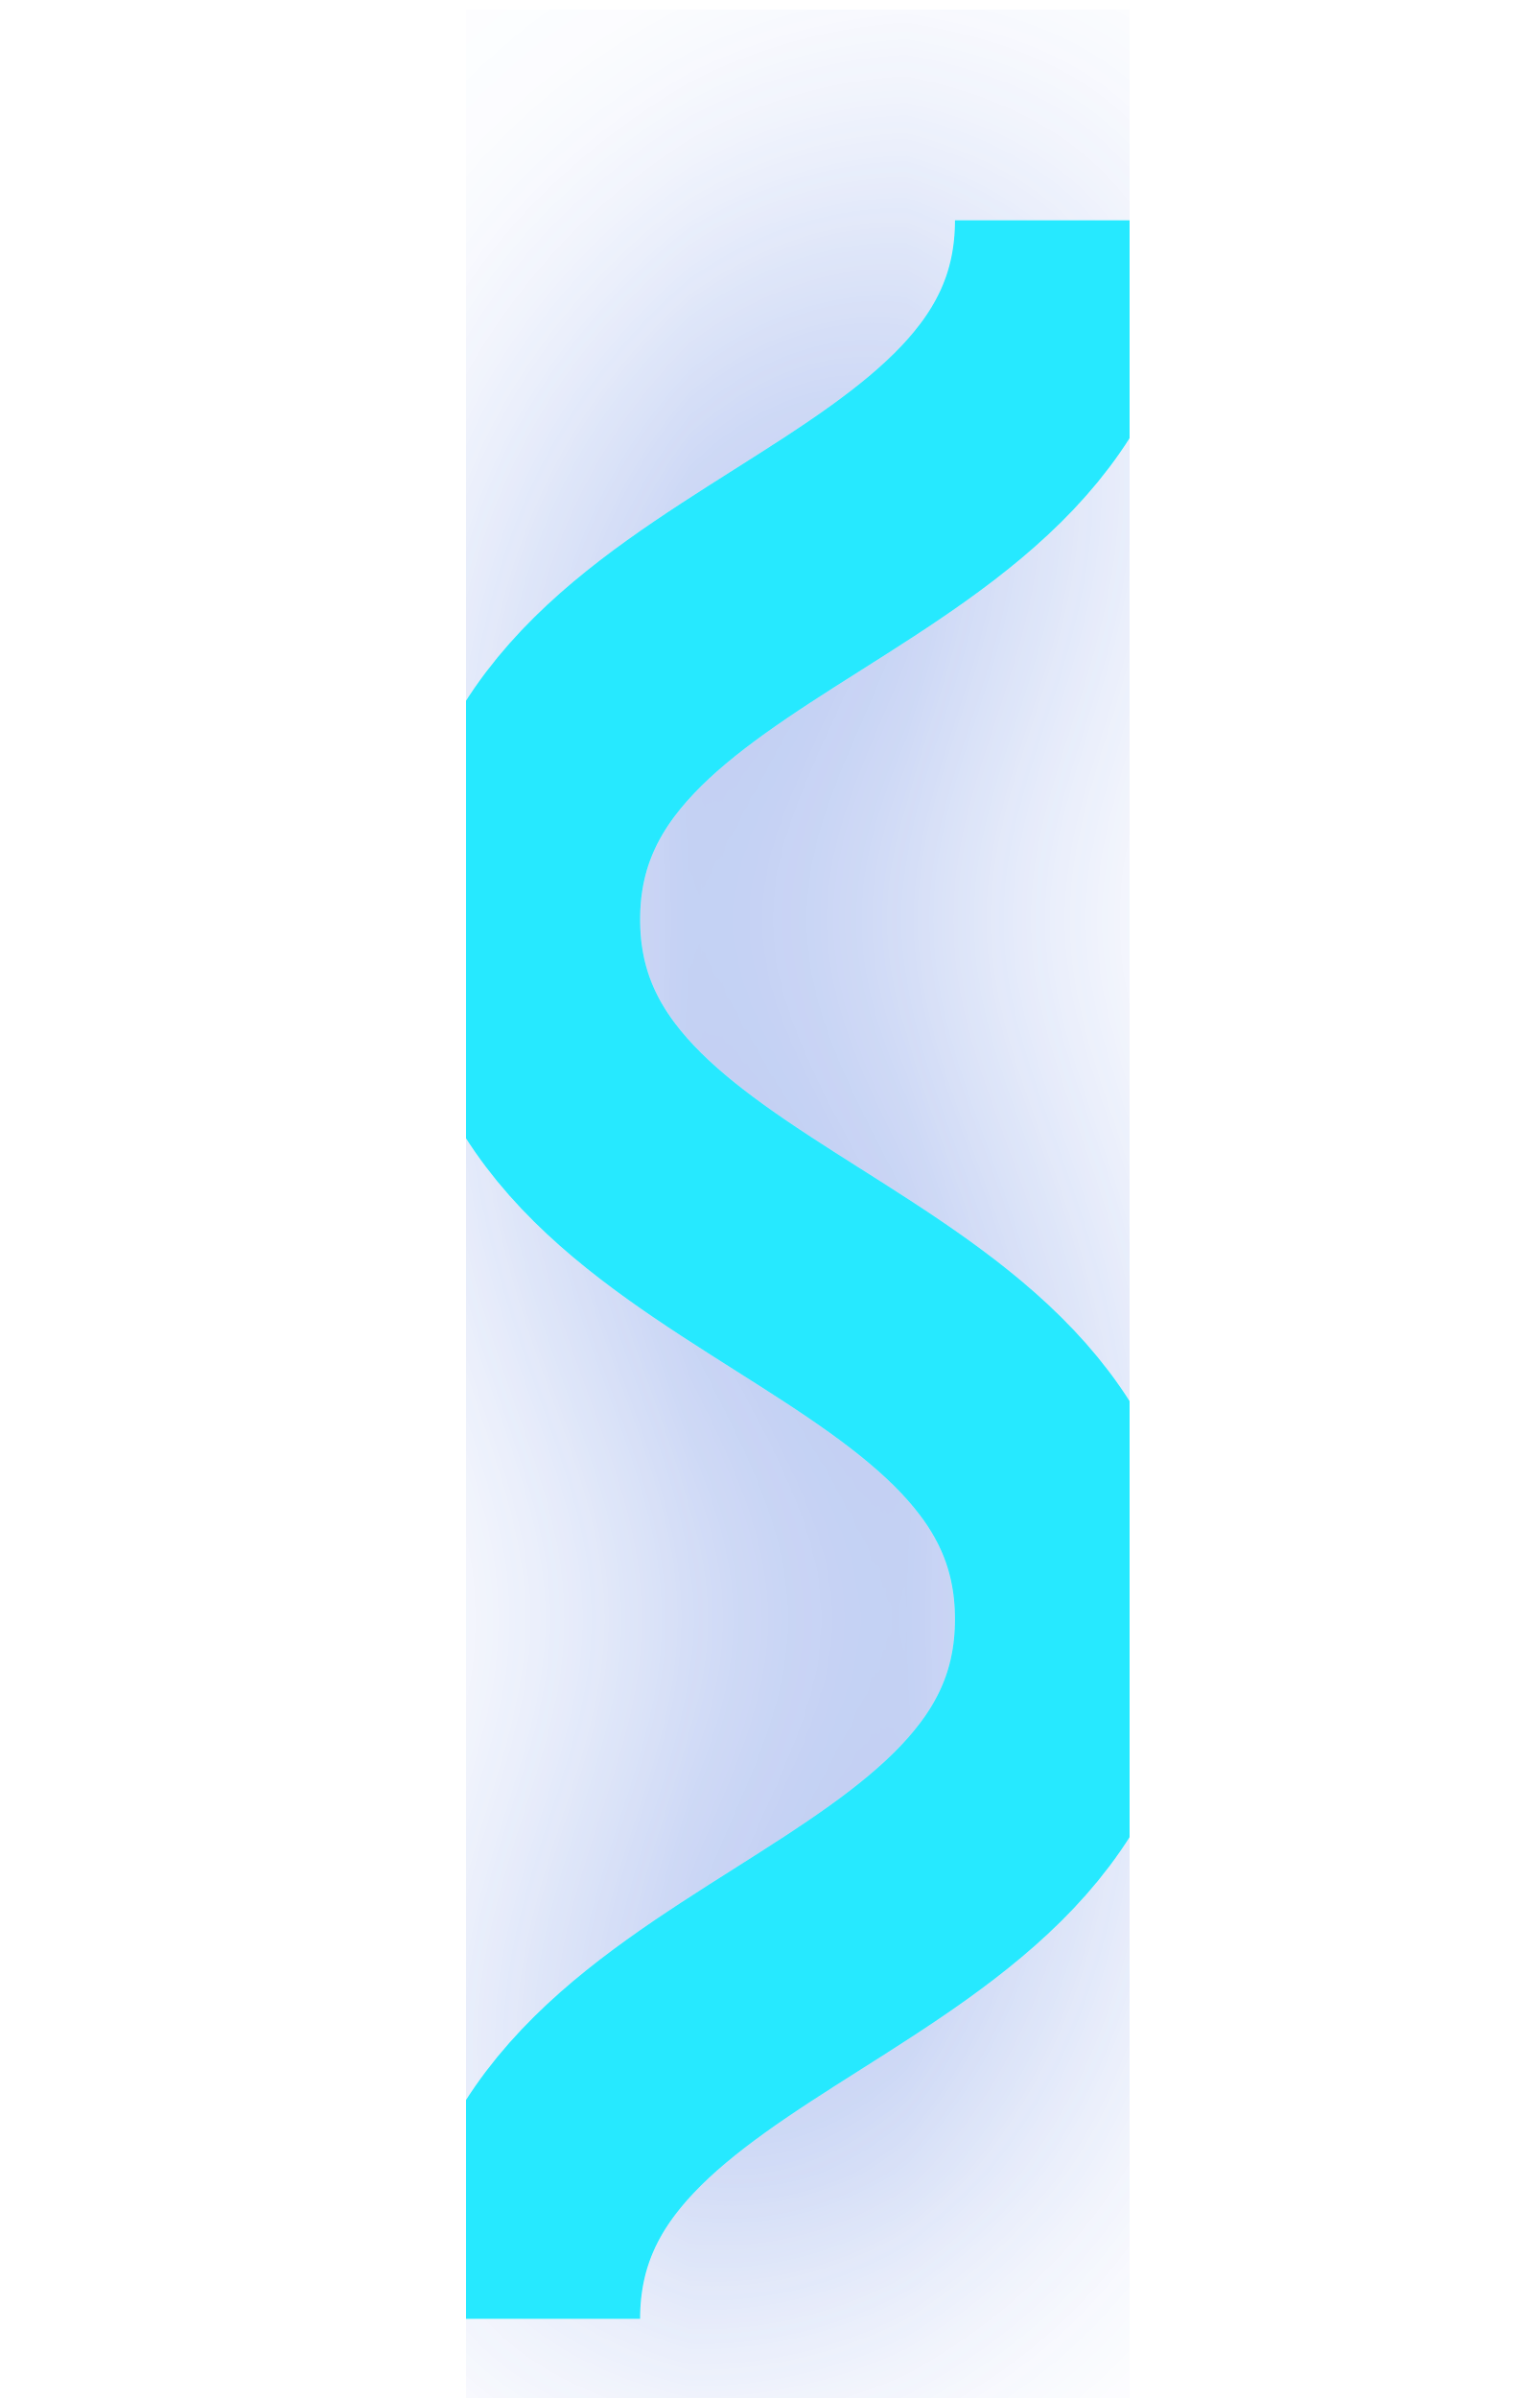
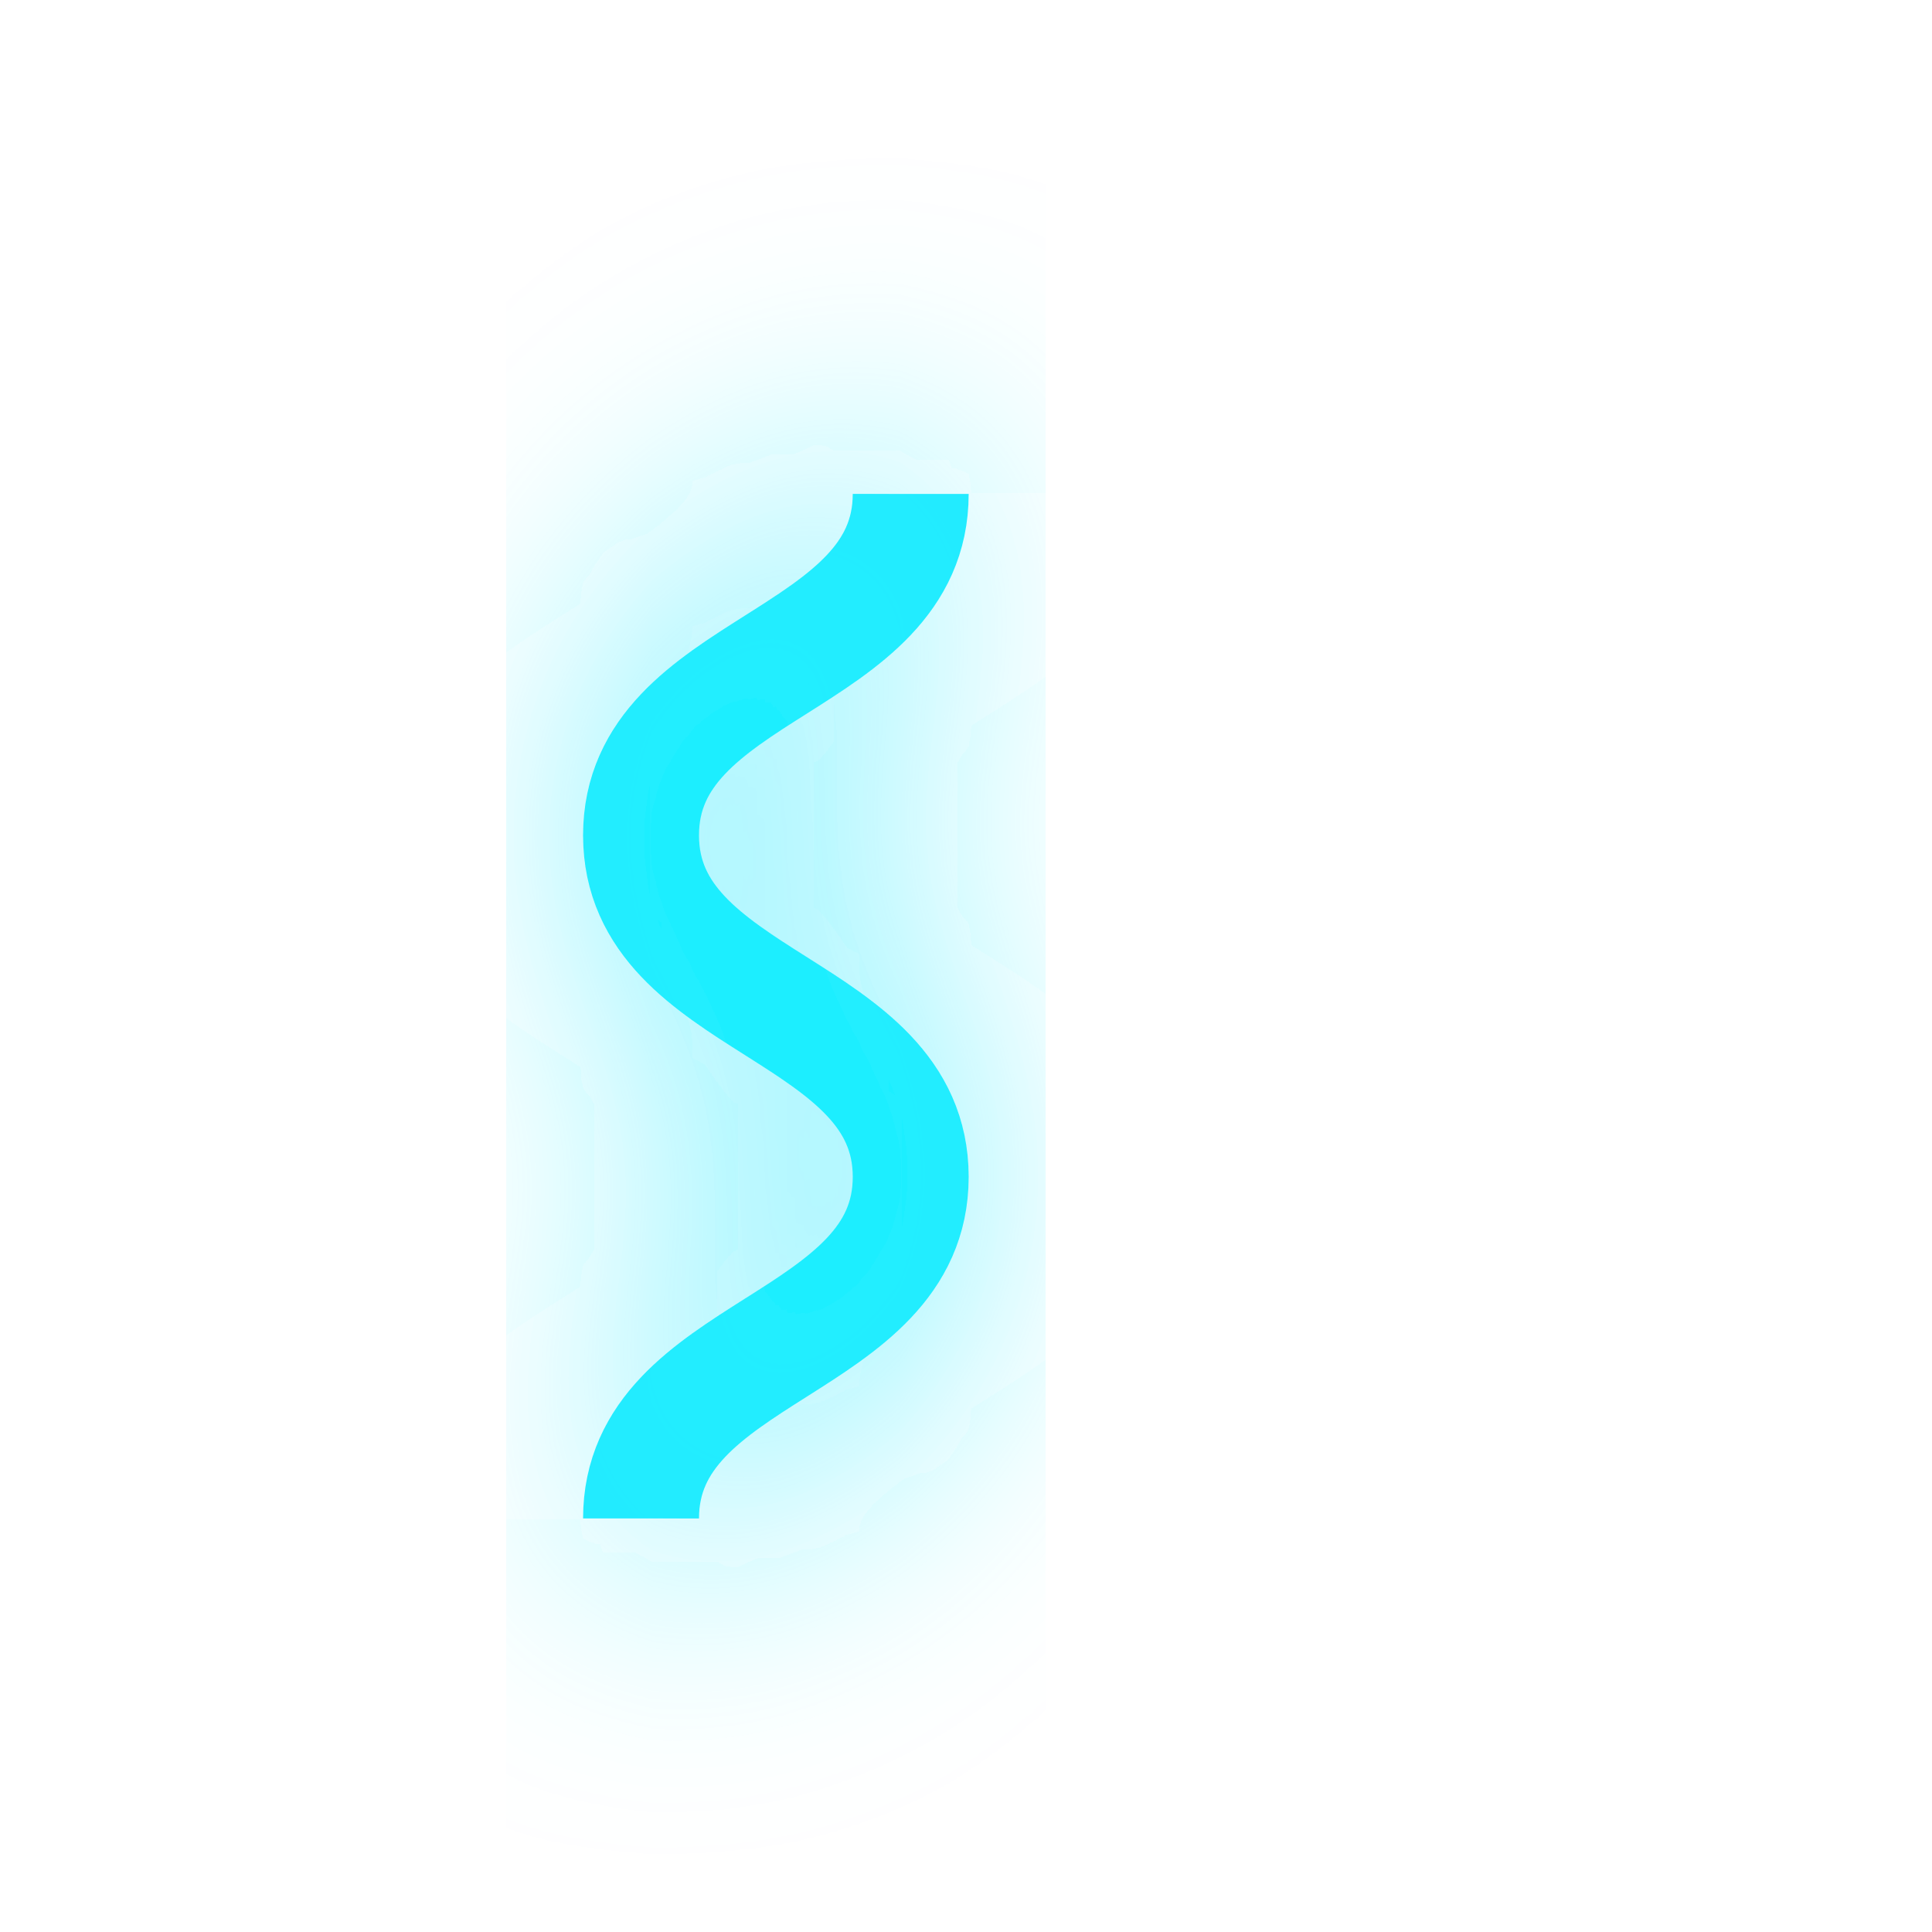
- <svg xmlns="http://www.w3.org/2000/svg" x="0px" y="0px" width="19.459px" height="30.297px" viewBox="0 0 19.459 30.297" enable-background="new 0 0 19.459 30.297" xml:space="preserve">
+ <svg xmlns="http://www.w3.org/2000/svg" x="20" y="20" viewBox="-10 -10 50 50" fill="#26e9ff">
  <defs>
-     <filter id="cardGlow" primitiveUnits="userSpaceOnUse">
-       <feGaussianBlur stdDeviation="3" in="SourceGraphic" />
-       <feColorMatrix type="matrix" values="0 0 0 0 .12                                                  0 0 0 0 .23                                                  0 0 0 0 .75                                                  0 0 0 1 0" />
-       <feComposite operator="over" in="SourceGraphic" />
+     <filter id="glow" x="-50%" y="-50%" width="200%" height="200%">
+       <feOffset result="offOut" in="SourceGraphic" dx="0" dy="0" />
+       <feGaussianBlur result="blurOut" in="offOut" stdDeviation="4" />
+       <feBlend in="SourceGraphic" in2="blurOut" mode="overlay" />
    </filter>
  </defs>
-   <g filter="url(#cardGlow)">
+   <g filter="url(#glow)">
    <path fill="none" stroke="#26e9ff" stroke-width="3" stroke-miterlimit="10" d="M13.569,2.783c0,4.417-6.979,4.417-6.979,8.834       c0,4.42,6.979,4.42,6.979,8.84s-6.979,4.42-6.979,8.84" />
  </g>
</svg>
